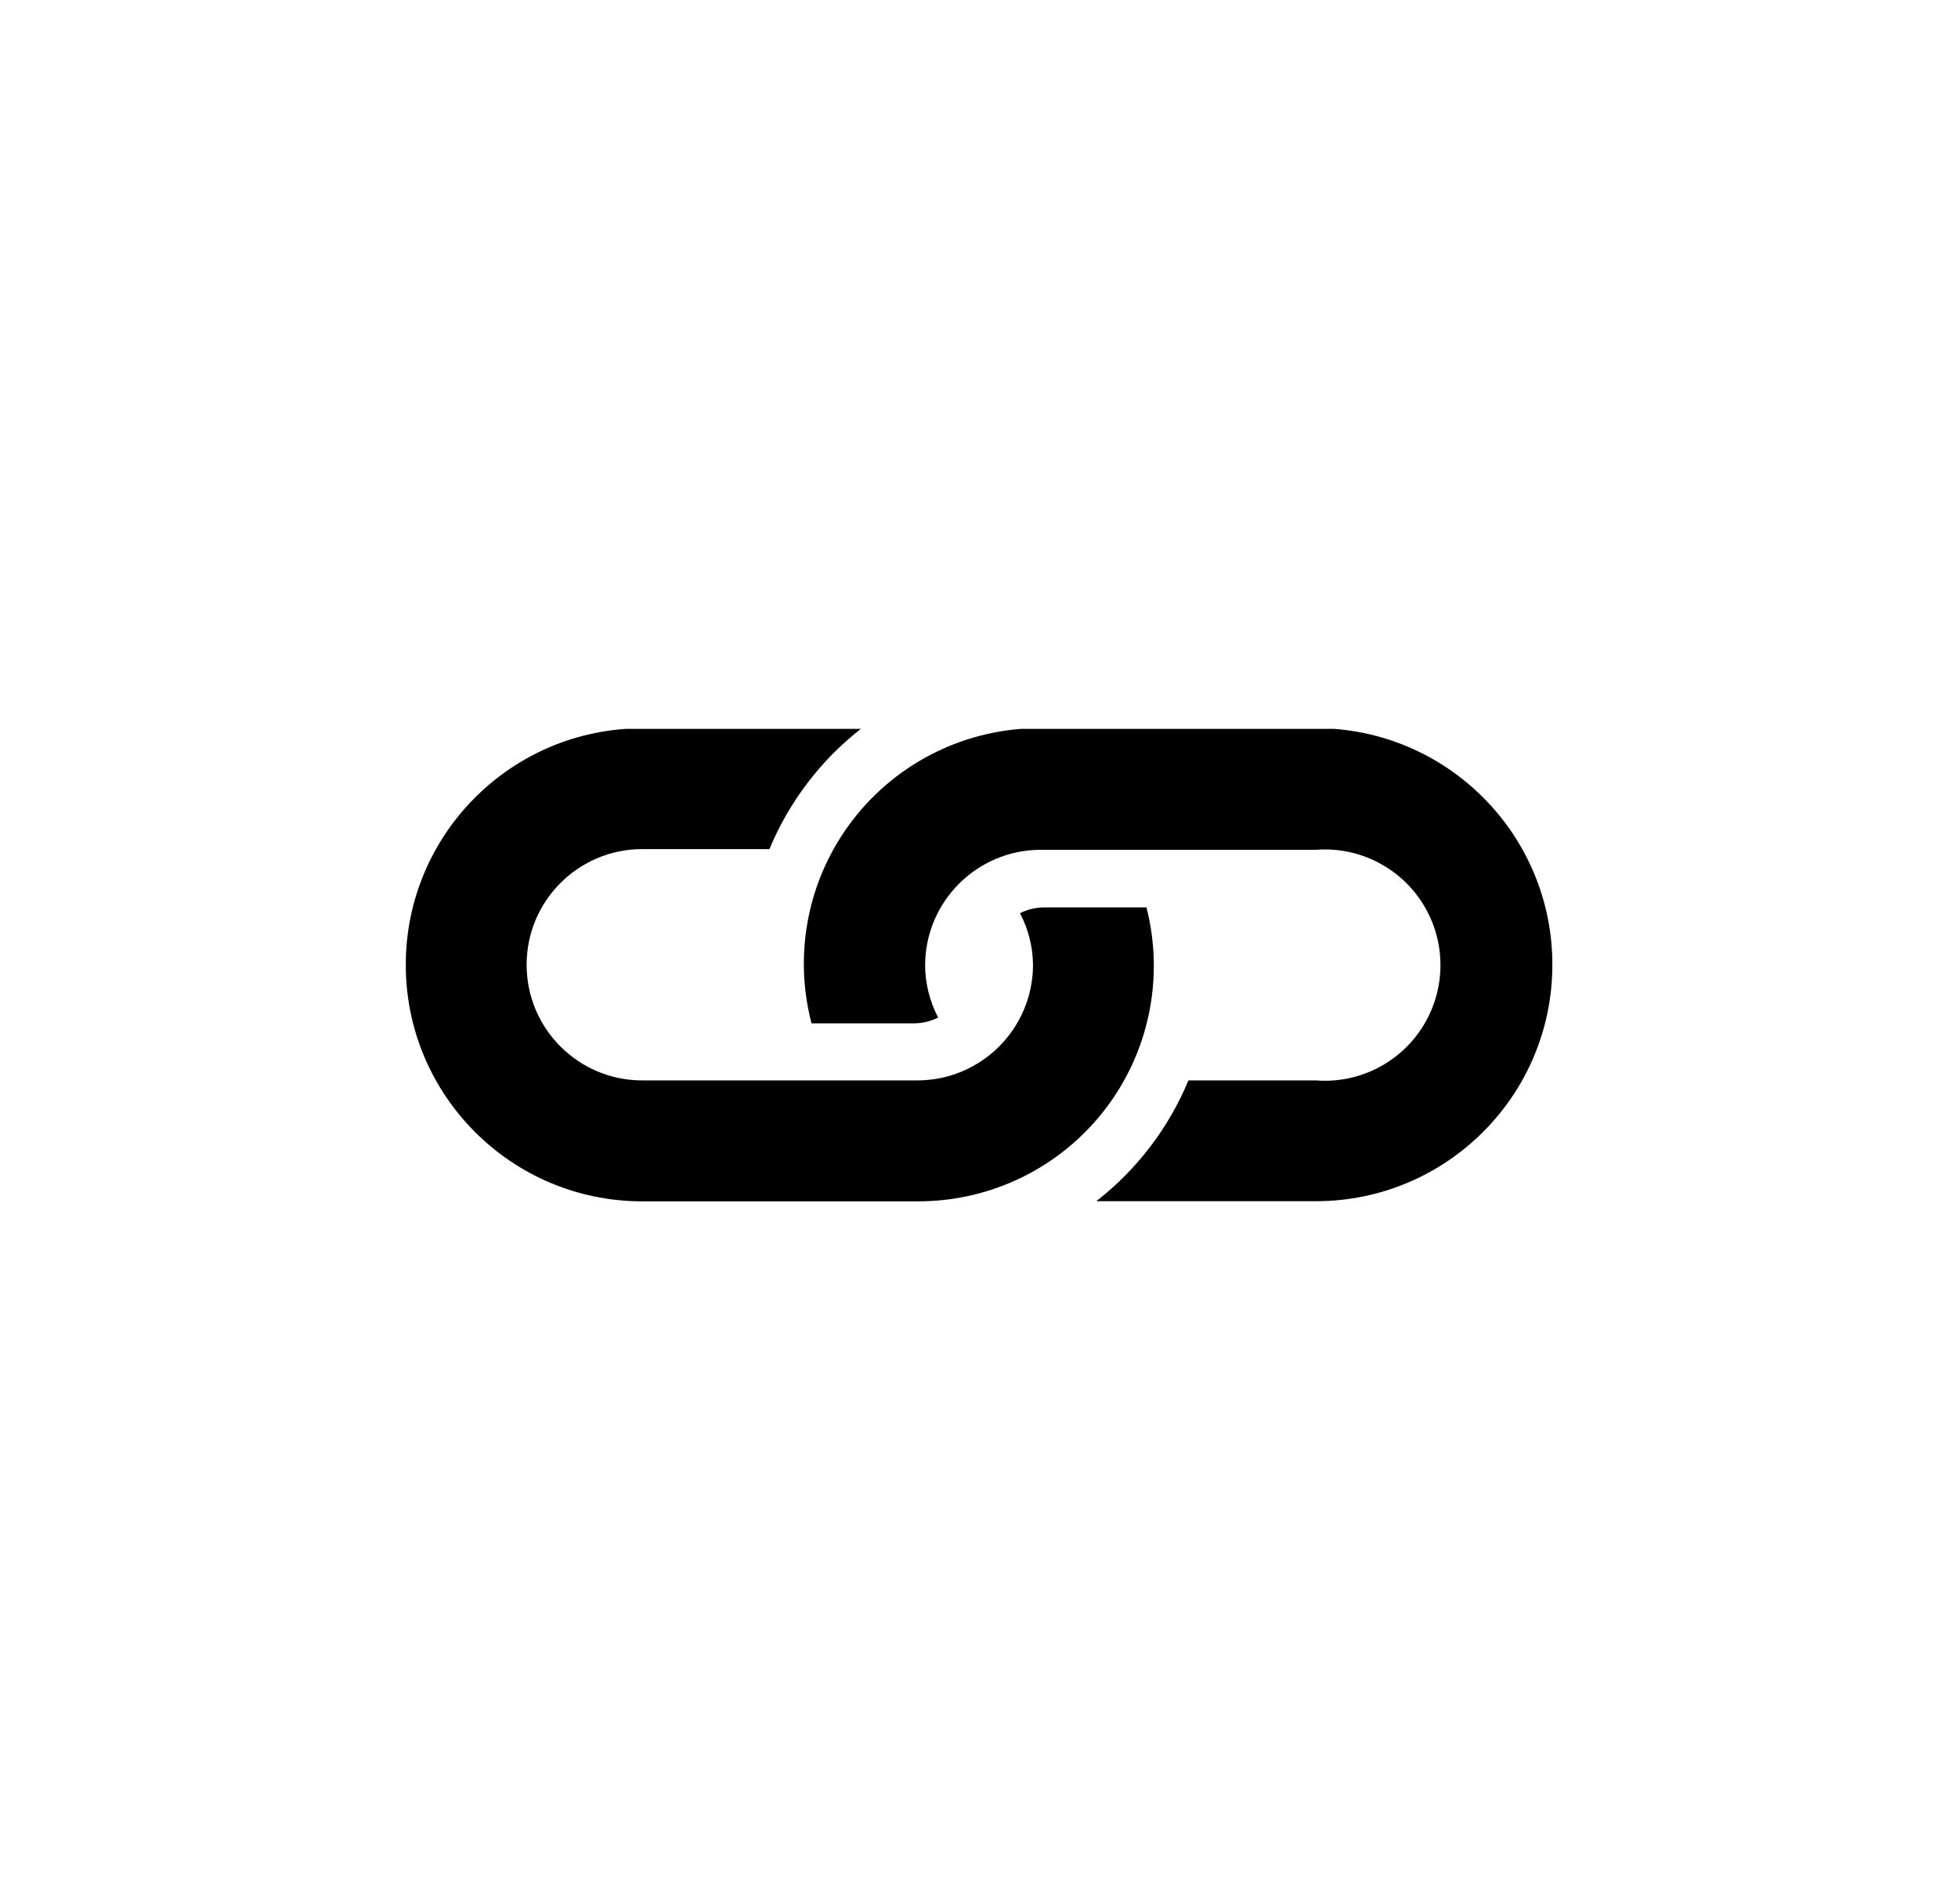
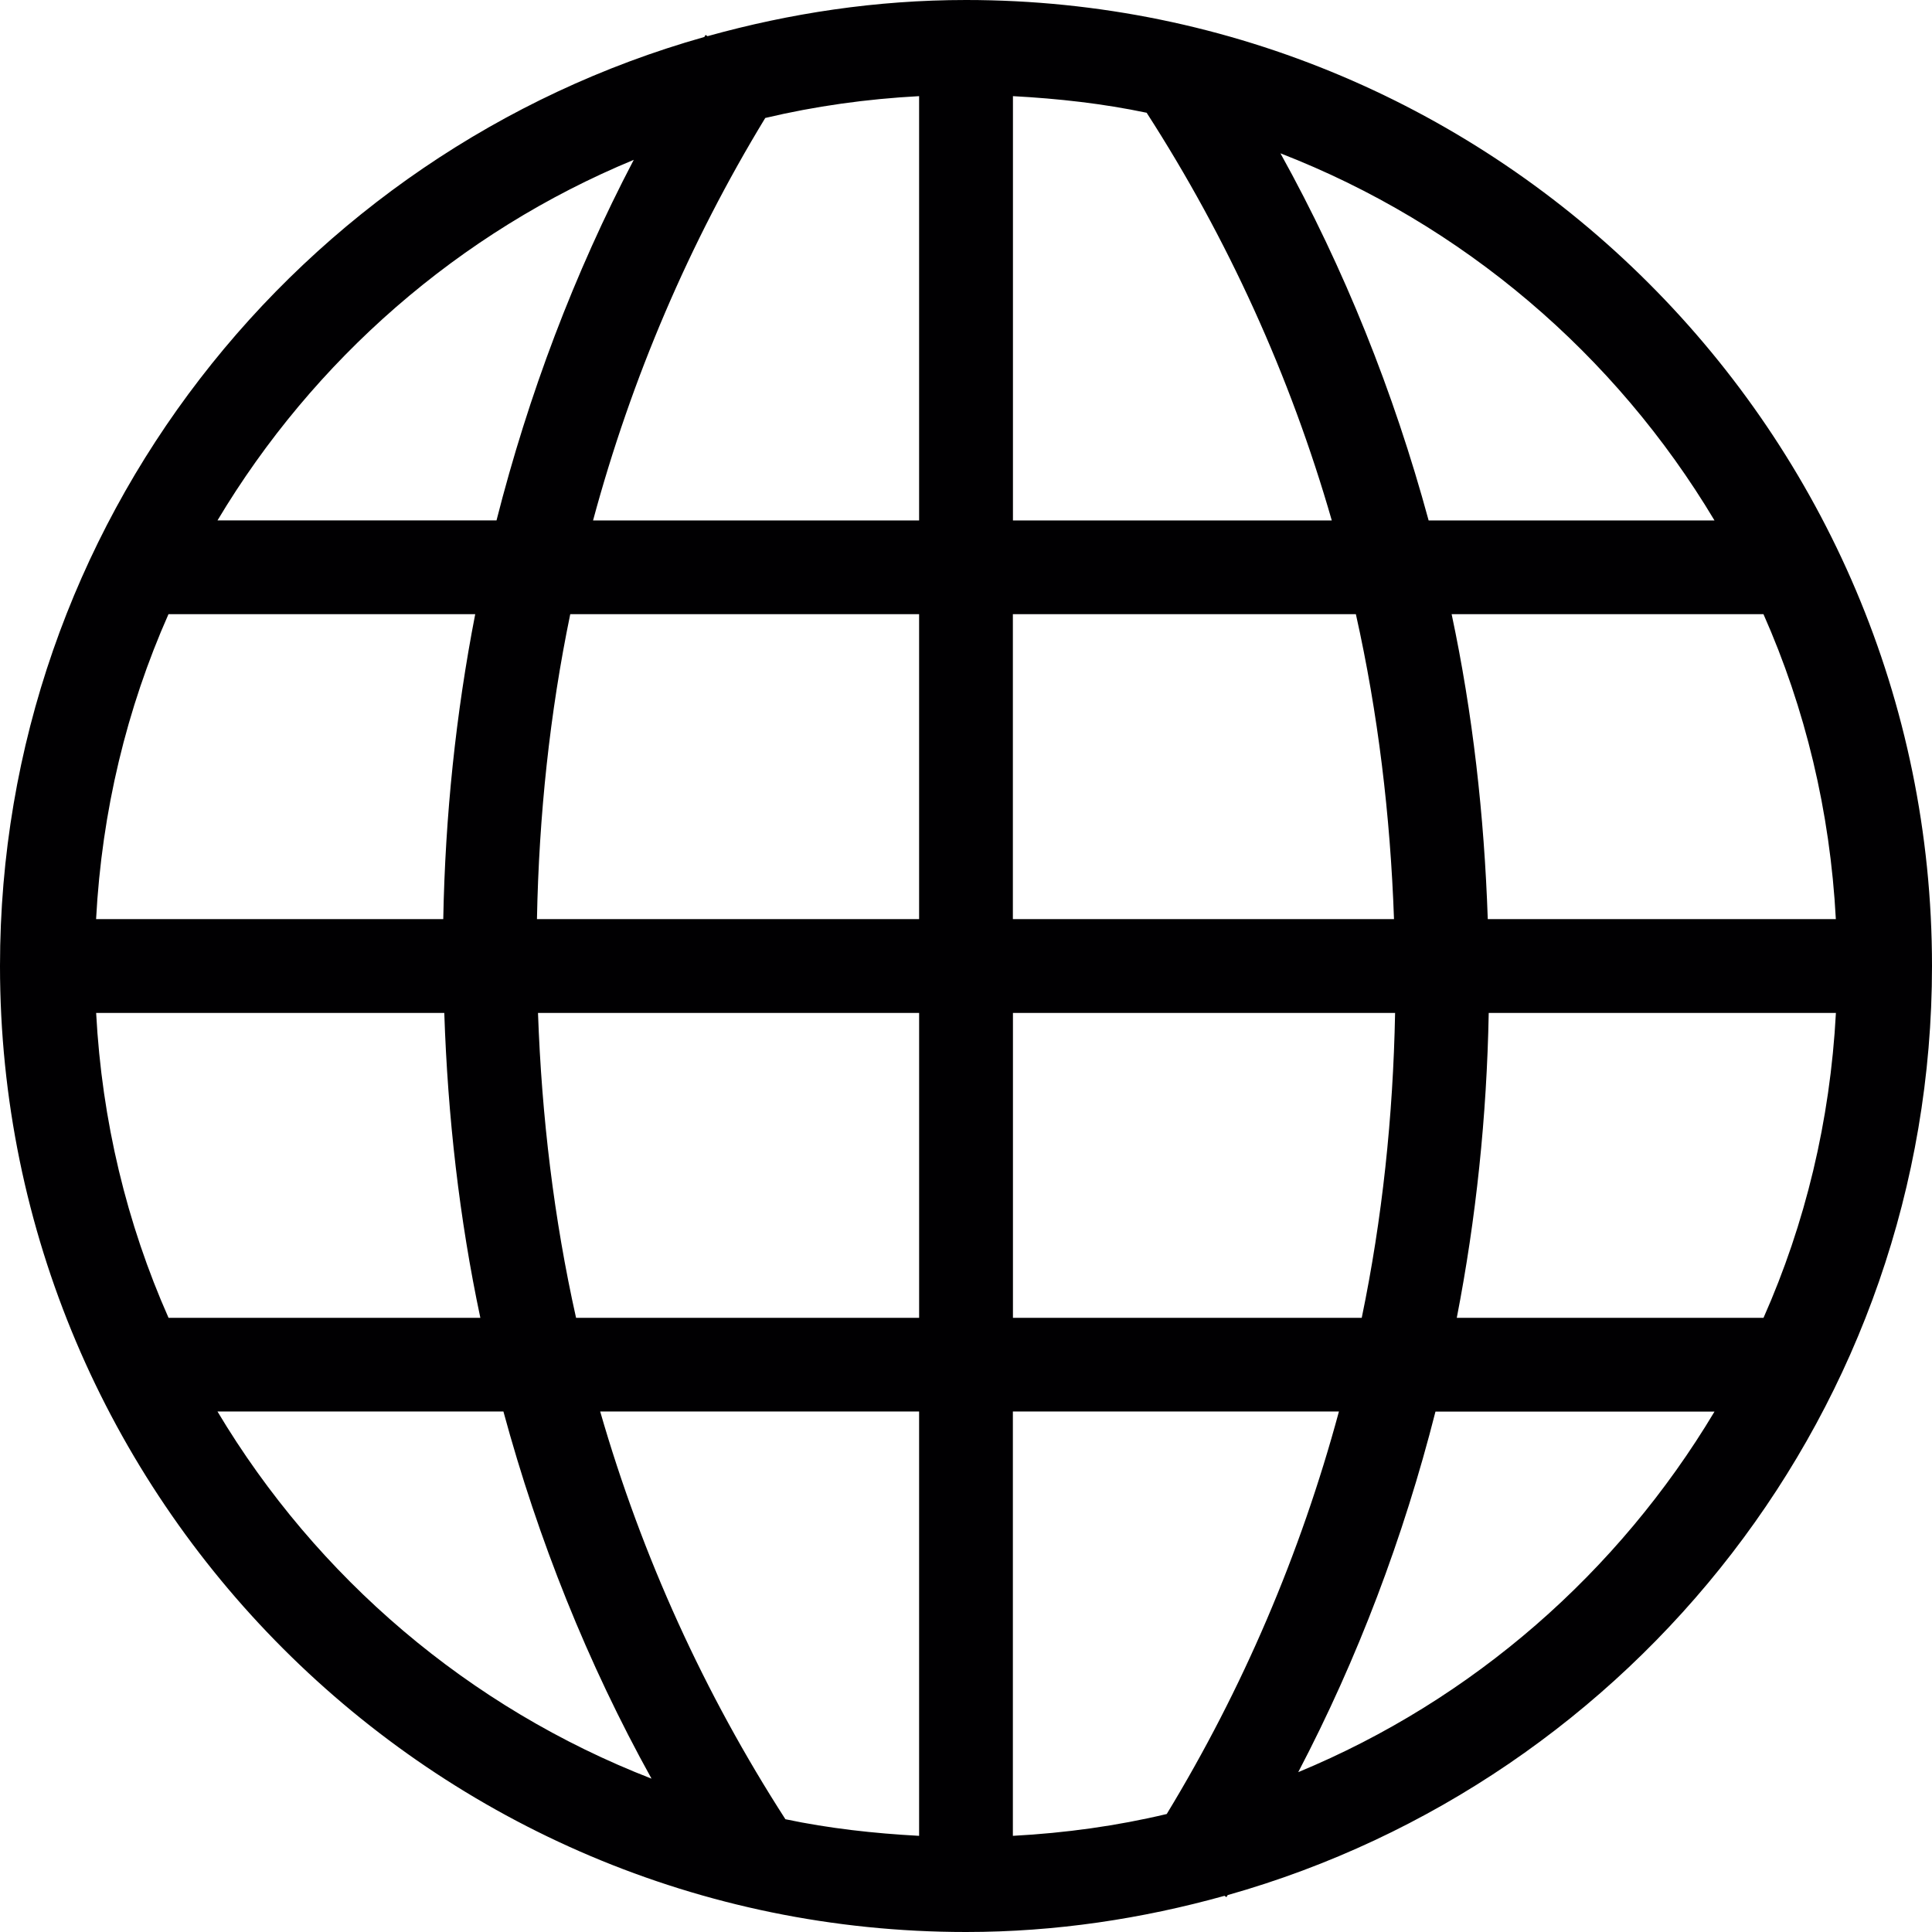
- <svg xmlns="http://www.w3.org/2000/svg" id="Layer_1" data-name="Layer 1" viewBox="0 0 141.36 137.43">
-   <defs>
-     <style>.cls-1{fill:none;}.cls-2{clip-path:url(#clip-path);}</style>
-     <clipPath id="clip-path">
-       <rect class="cls-1" x="29.3" y="52.62" width="82.77" height="34.15" />
-     </clipPath>
-   </defs>
-   <g class="cls-2">
-     <path d="M75.37,65.51a3.85,3.85,0,0,0-1.73.42,8.22,8.22,0,0,1,.94,3.76A8.36,8.36,0,0,1,66.23,78H46.37a8.35,8.35,0,1,1,0-16.7h9.18a21.51,21.51,0,0,1,6.65-8.72H46.37a17.07,17.07,0,1,0,0,34.15H66.23A17,17,0,0,0,82.77,65.51Z" />
-     <path d="M66,73.88a3.85,3.85,0,0,0,1.73-.42,8.22,8.22,0,0,1-.94-3.76,8.36,8.36,0,0,1,8.35-8.35H95A8.35,8.35,0,1,1,95,78H85.8a21.51,21.51,0,0,1-6.65,8.72H95a17.07,17.07,0,0,0,0-34.15H75.13A17,17,0,0,0,58.59,73.88Z" />
+ <svg xmlns="http://www.w3.org/2000/svg" height="800px" width="800px" version="1.1" id="Capa_1" viewBox="0 0 107.366 107.366" xml:space="preserve">
+   <g>
+     <path style="fill:#010002;" d="M107.366,53.683C107.366,24.082,83.283,0,53.683,0c-4.982,0-9.785,0.734-14.366,2.011L39.21,1.94   c-0.025,0.036-0.043,0.075-0.068,0.115C16.595,8.417,0,29.125,0,53.683c0,29.601,24.082,53.683,53.683,53.683   c4.985,0,9.785-0.734,14.366-2.011l0.107,0.075c0.025-0.036,0.047-0.075,0.068-0.115C90.77,98.948,107.366,78.237,107.366,53.683z    M5.343,56.292H24.69c0.193,5.766,0.837,11.438,2.004,16.942H9.366C7.047,68.002,5.662,62.29,5.343,56.292z M102.022,51.077H82.679   c-0.197-5.769-0.837-11.442-2.008-16.946H98C100.319,39.364,101.704,45.076,102.022,51.077z M77.468,51.077h-21.18V34.131h19.061   C76.58,39.625,77.264,45.298,77.468,51.077z M56.292,28.924V5.343c2.53,0.136,5.014,0.415,7.43,0.923   c4.502,6.986,7.97,14.595,10.289,22.658H56.292z M51.077,28.924h-18.12c2.137-7.92,5.354-15.436,9.57-22.368   c2.766-0.655,5.622-1.056,8.55-1.213V28.924z M51.077,34.132v16.946H29.84c0.111-5.766,0.712-11.442,1.85-16.946H51.077z    M24.633,51.077H5.34c0.319-6.002,1.704-11.717,4.023-16.946h17.046C25.335,39.654,24.741,45.319,24.633,51.077z M29.898,56.292   h21.18v16.942H32.013C30.785,67.74,30.102,62.068,29.898,56.292z M51.077,78.441v23.581c-2.53-0.136-5.018-0.415-7.43-0.923   c-4.502-6.986-7.97-14.595-10.293-22.658C33.355,78.441,51.077,78.441,51.077,78.441z M56.292,78.441h18.116   c-2.14,7.92-5.354,15.432-9.57,22.368c-2.766,0.659-5.622,1.056-8.55,1.213V78.441H56.292z M56.292,73.234V56.292h21.237   c-0.111,5.762-0.712,11.438-1.854,16.942C75.675,73.234,56.292,73.234,56.292,73.234z M82.732,56.292h19.294   c-0.319,6.002-1.704,11.714-4.023,16.942H80.957C82.031,67.712,82.625,62.047,82.732,56.292z M95.28,28.924H79.393   c-1.943-7.147-4.681-13.993-8.235-20.403C81.294,12.454,89.765,19.694,95.28,28.924z M35.219,8.883   c-3.31,6.32-5.848,13.041-7.627,20.038H12.086C17.425,19.991,25.514,12.898,35.219,8.883z M12.086,78.441h15.89   c1.94,7.147,4.678,13.993,8.231,20.403C26.072,94.911,17.601,87.671,12.086,78.441z M72.146,98.483   c3.31-6.32,5.848-13.041,7.627-20.038H95.28C89.94,87.374,81.852,94.467,72.146,98.483z" />
  </g>
</svg>
